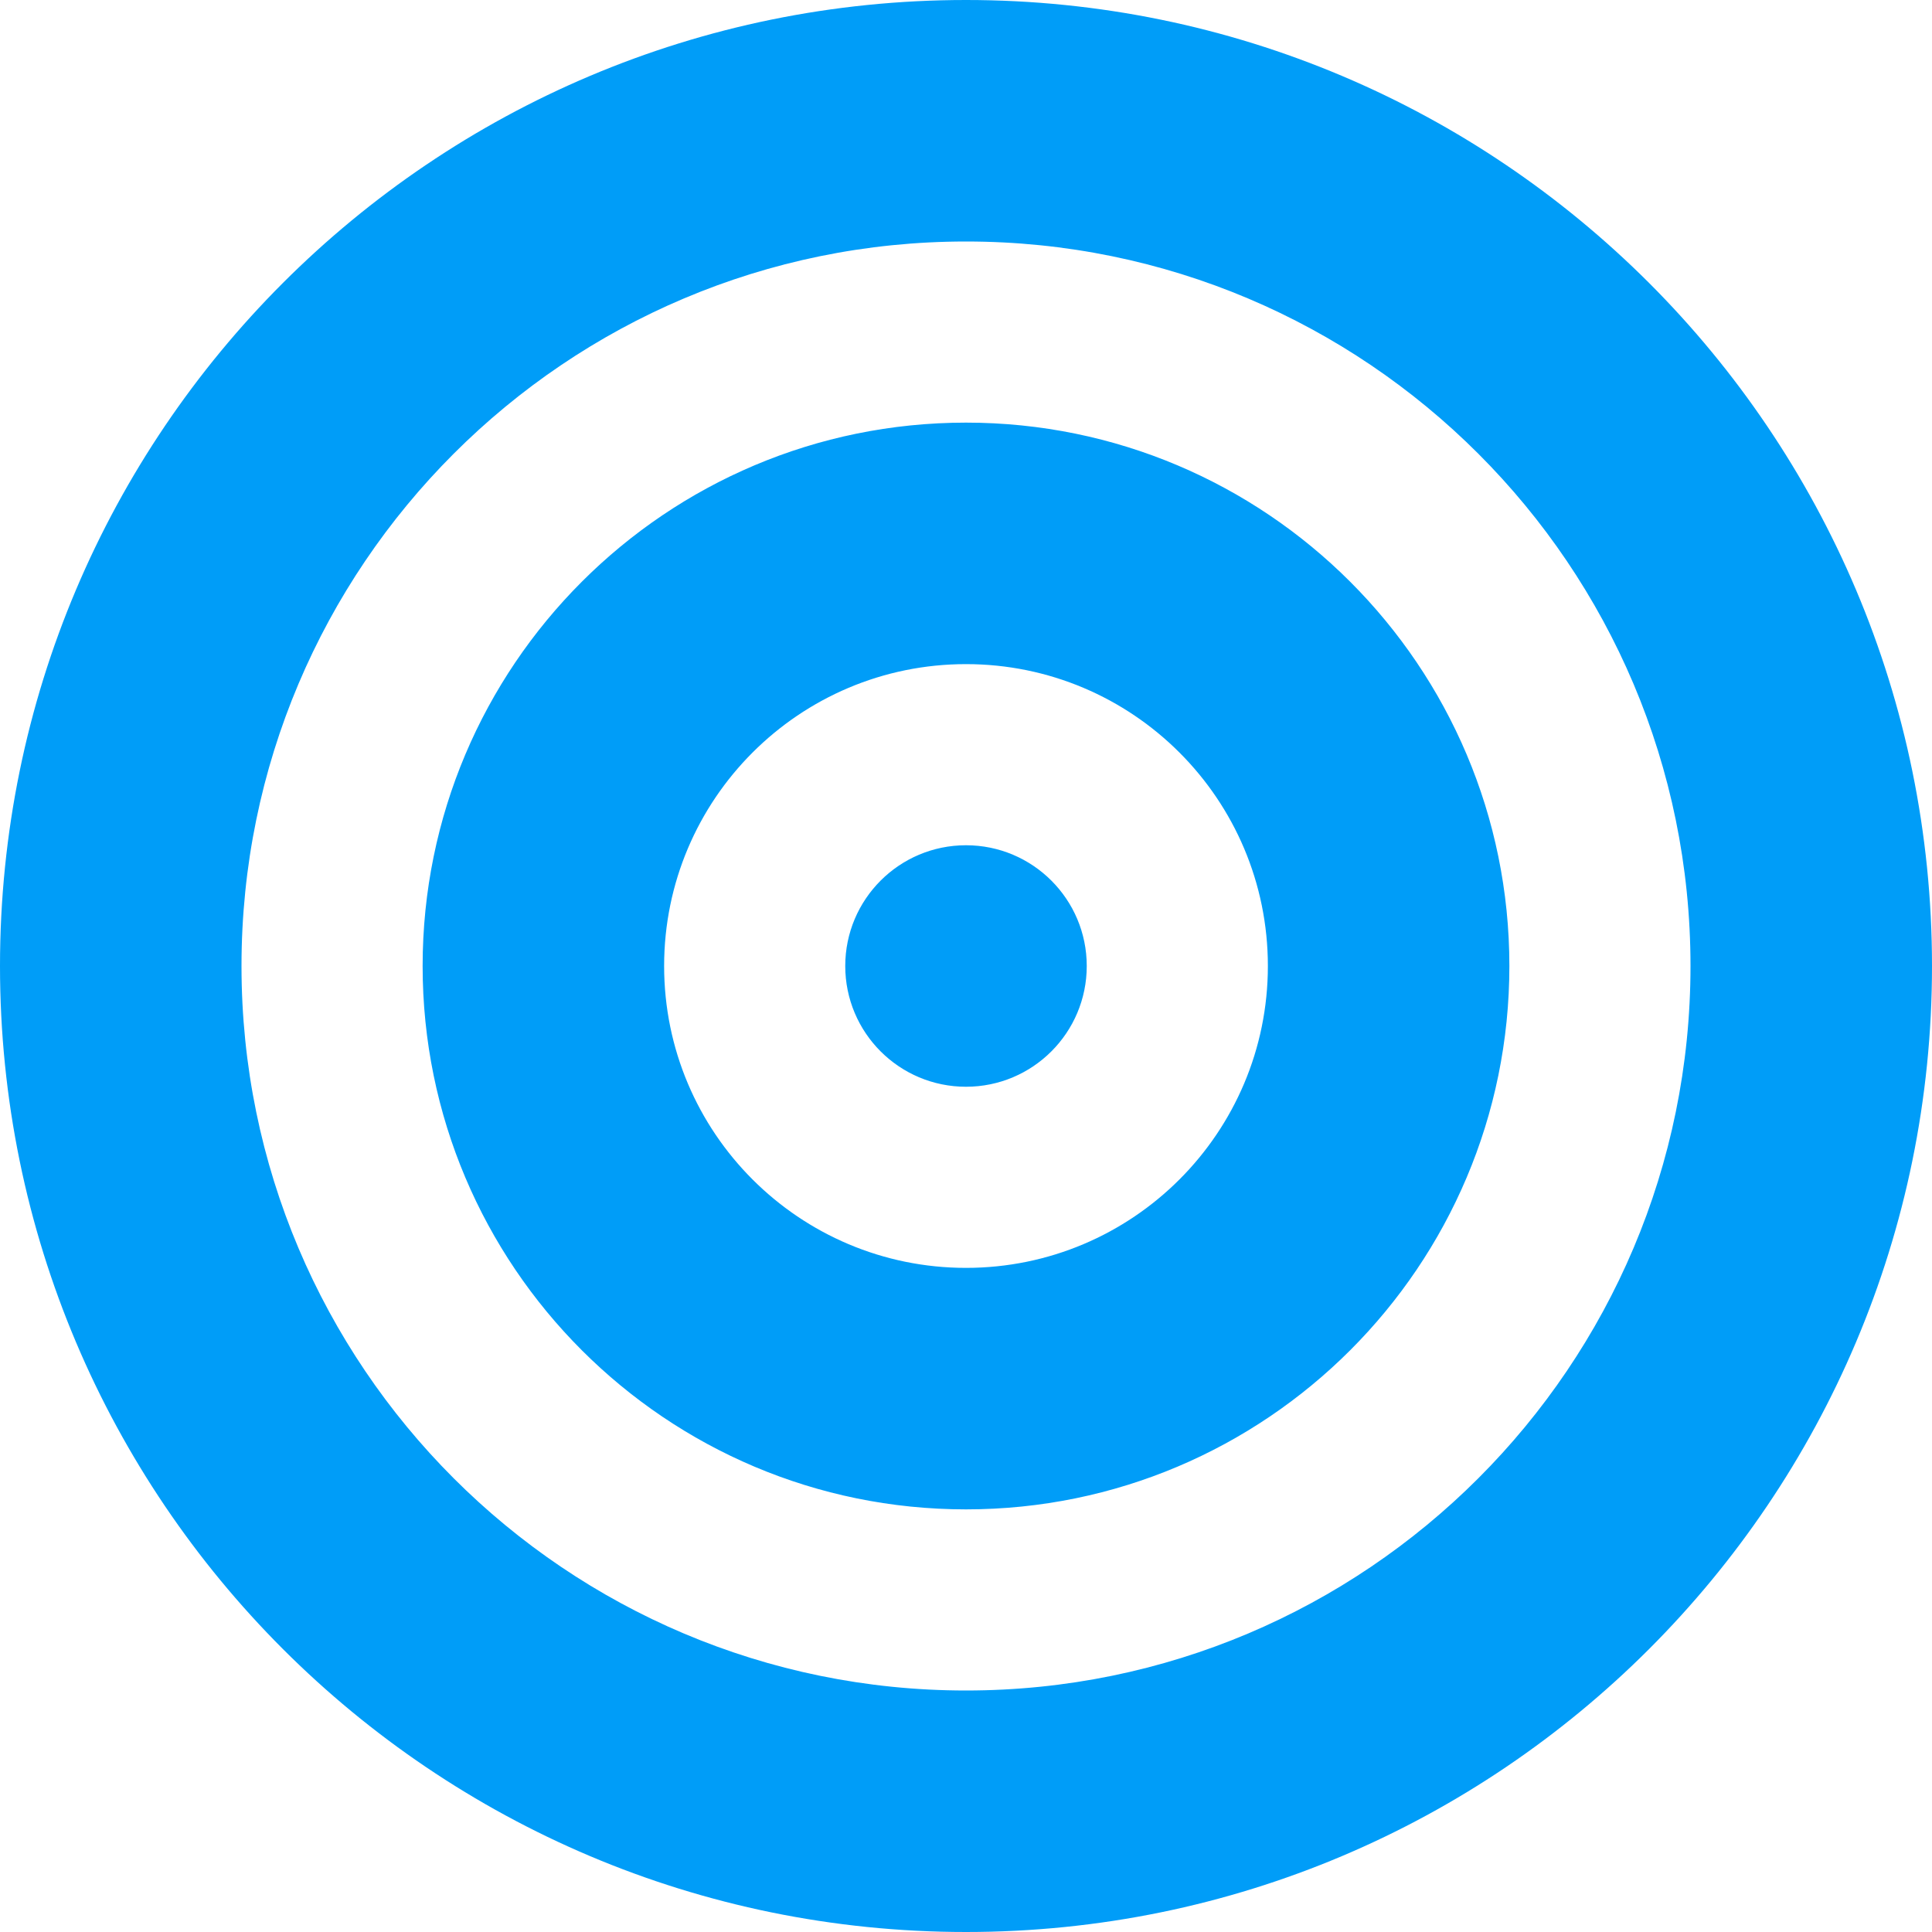
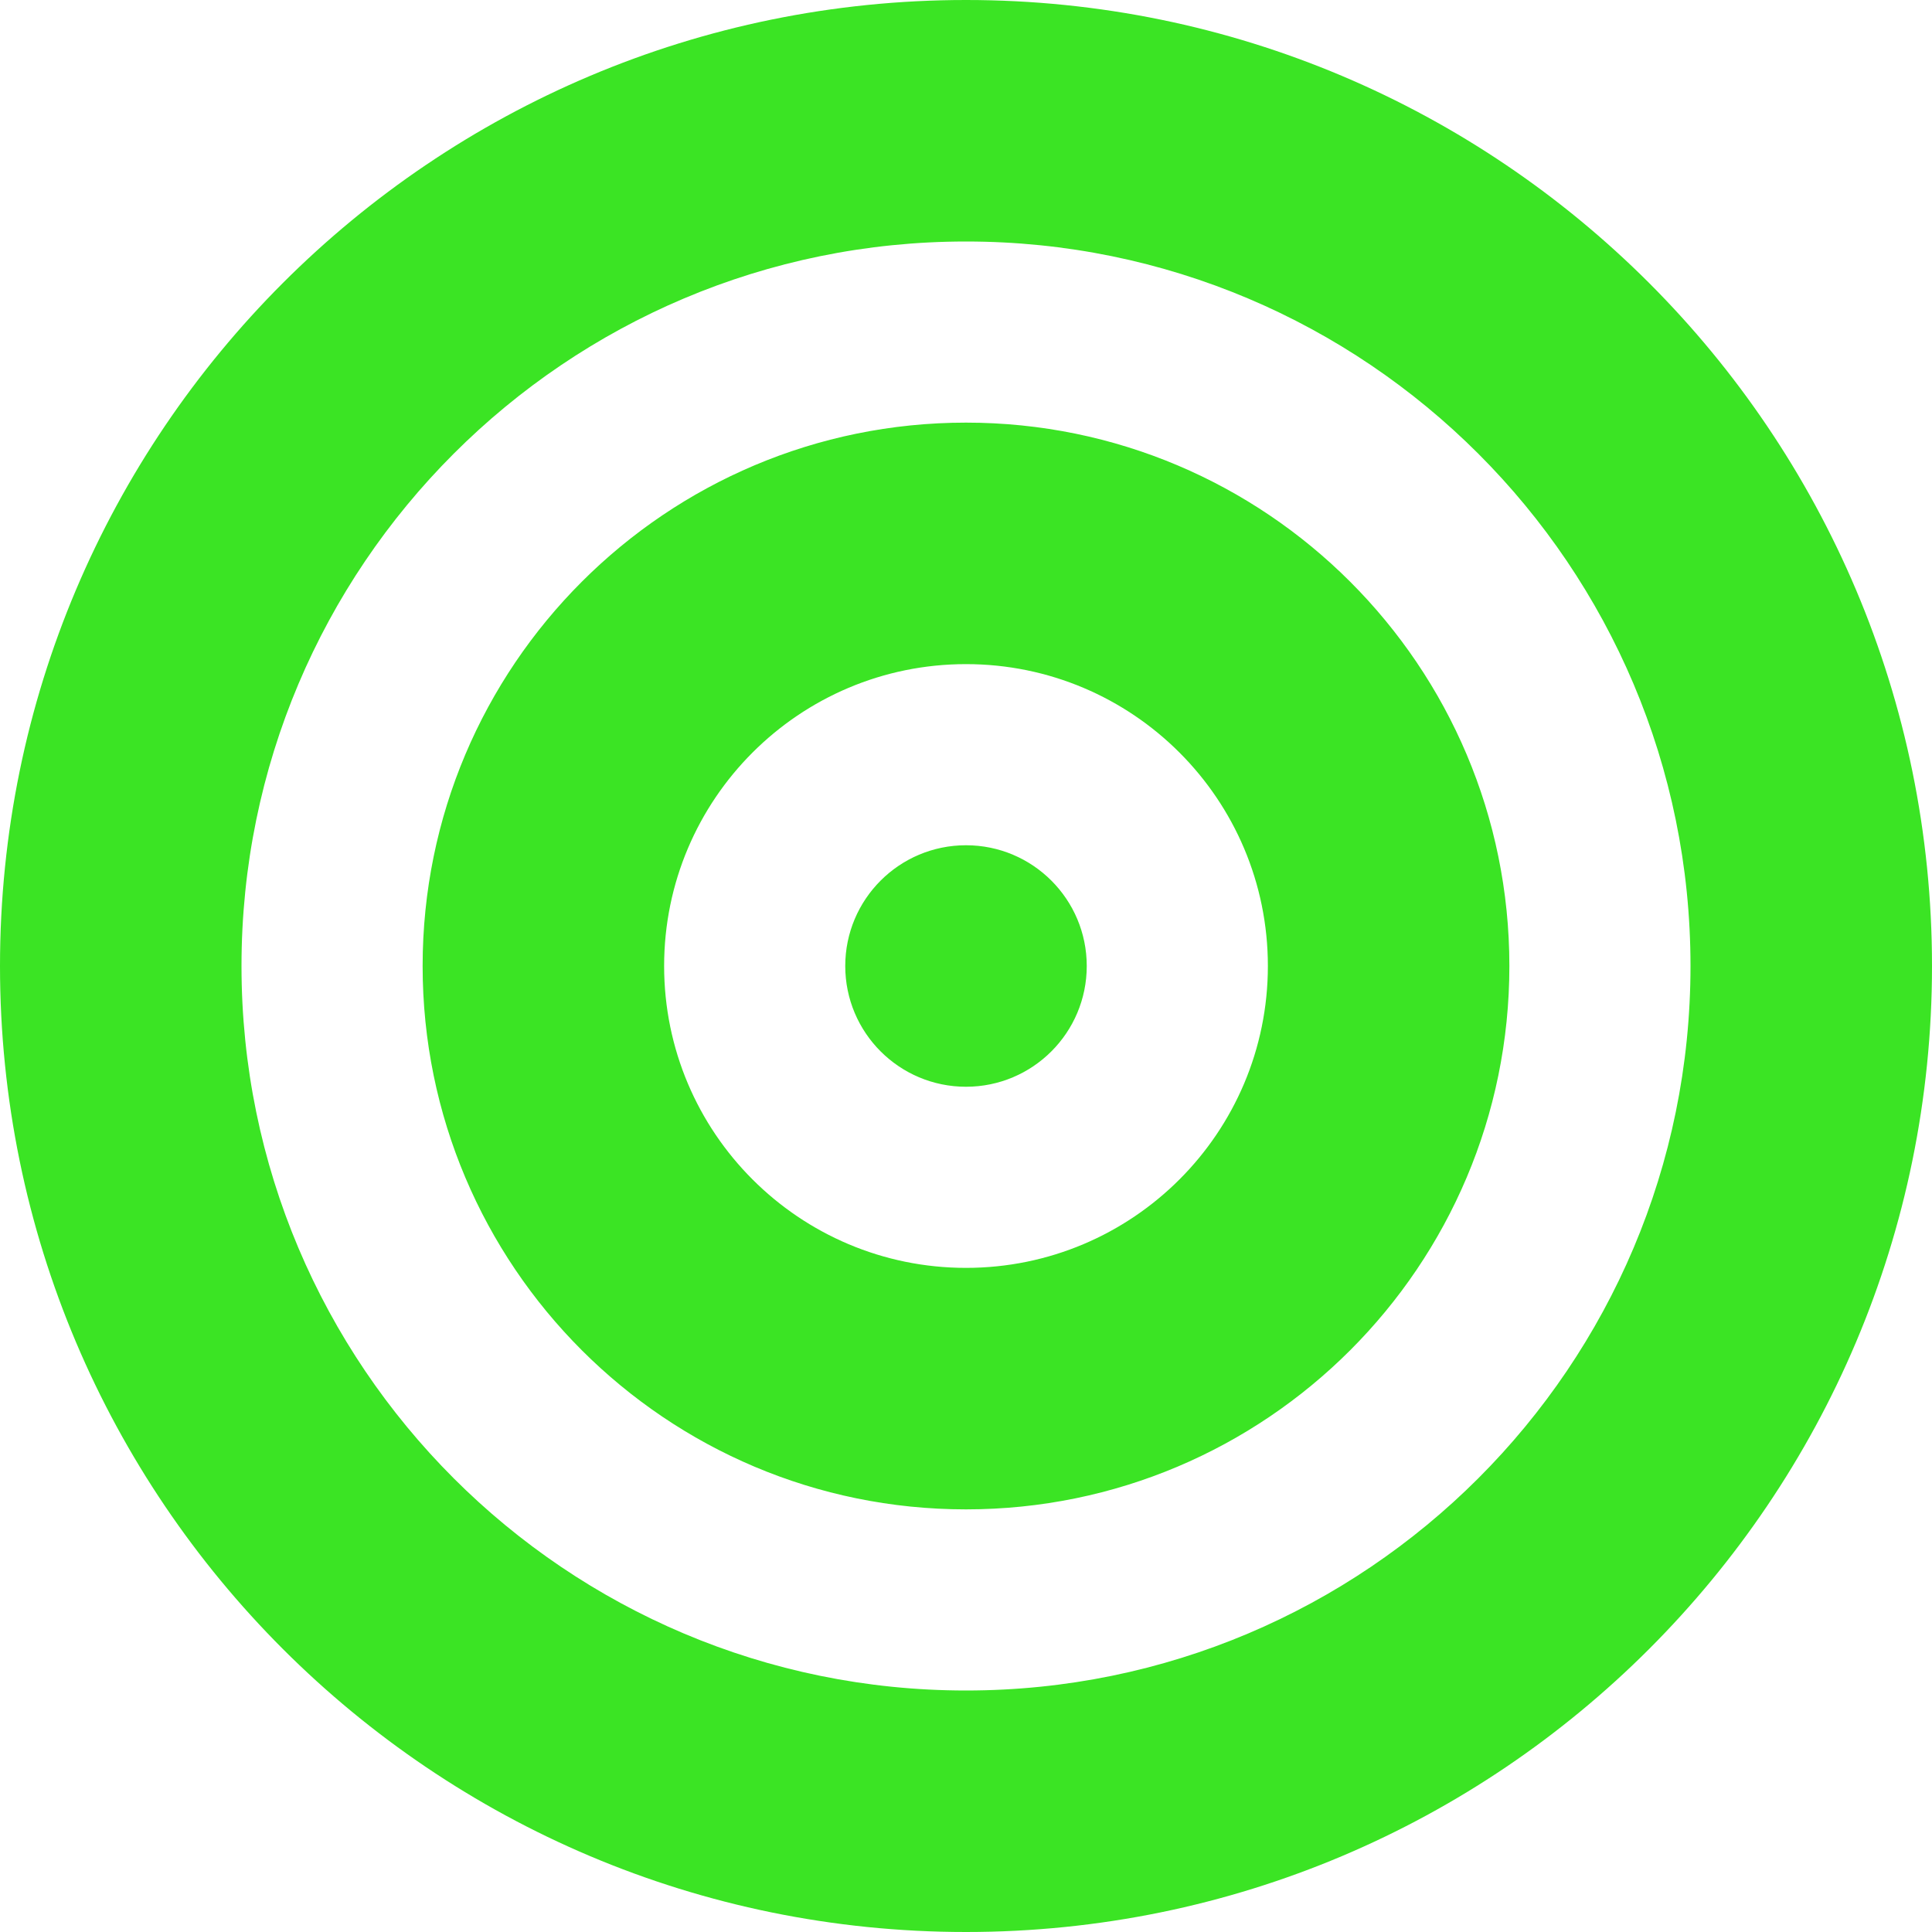
- <svg xmlns="http://www.w3.org/2000/svg" viewBox="0 0 512 512" fill="#009df8">
+ <svg xmlns="http://www.w3.org/2000/svg" viewBox="0 0 512 512" fill="rgb(59, 228, 36)">
  <path d="M448 256A192 192 0 1 0 64 256a192 192 0 1 0 384 0zM0 256a256 256 0 1 1 512 0A256 256 0 1 1 0 256zm256 80a80 80 0 1 0 0-160 80 80 0 1 0 0 160zm0-224a144 144 0 1 1 0 288 144 144 0 1 1 0-288zM224 256a32 32 0 1 1 64 0 32 32 0 1 1 -64 0z" />
</svg>
